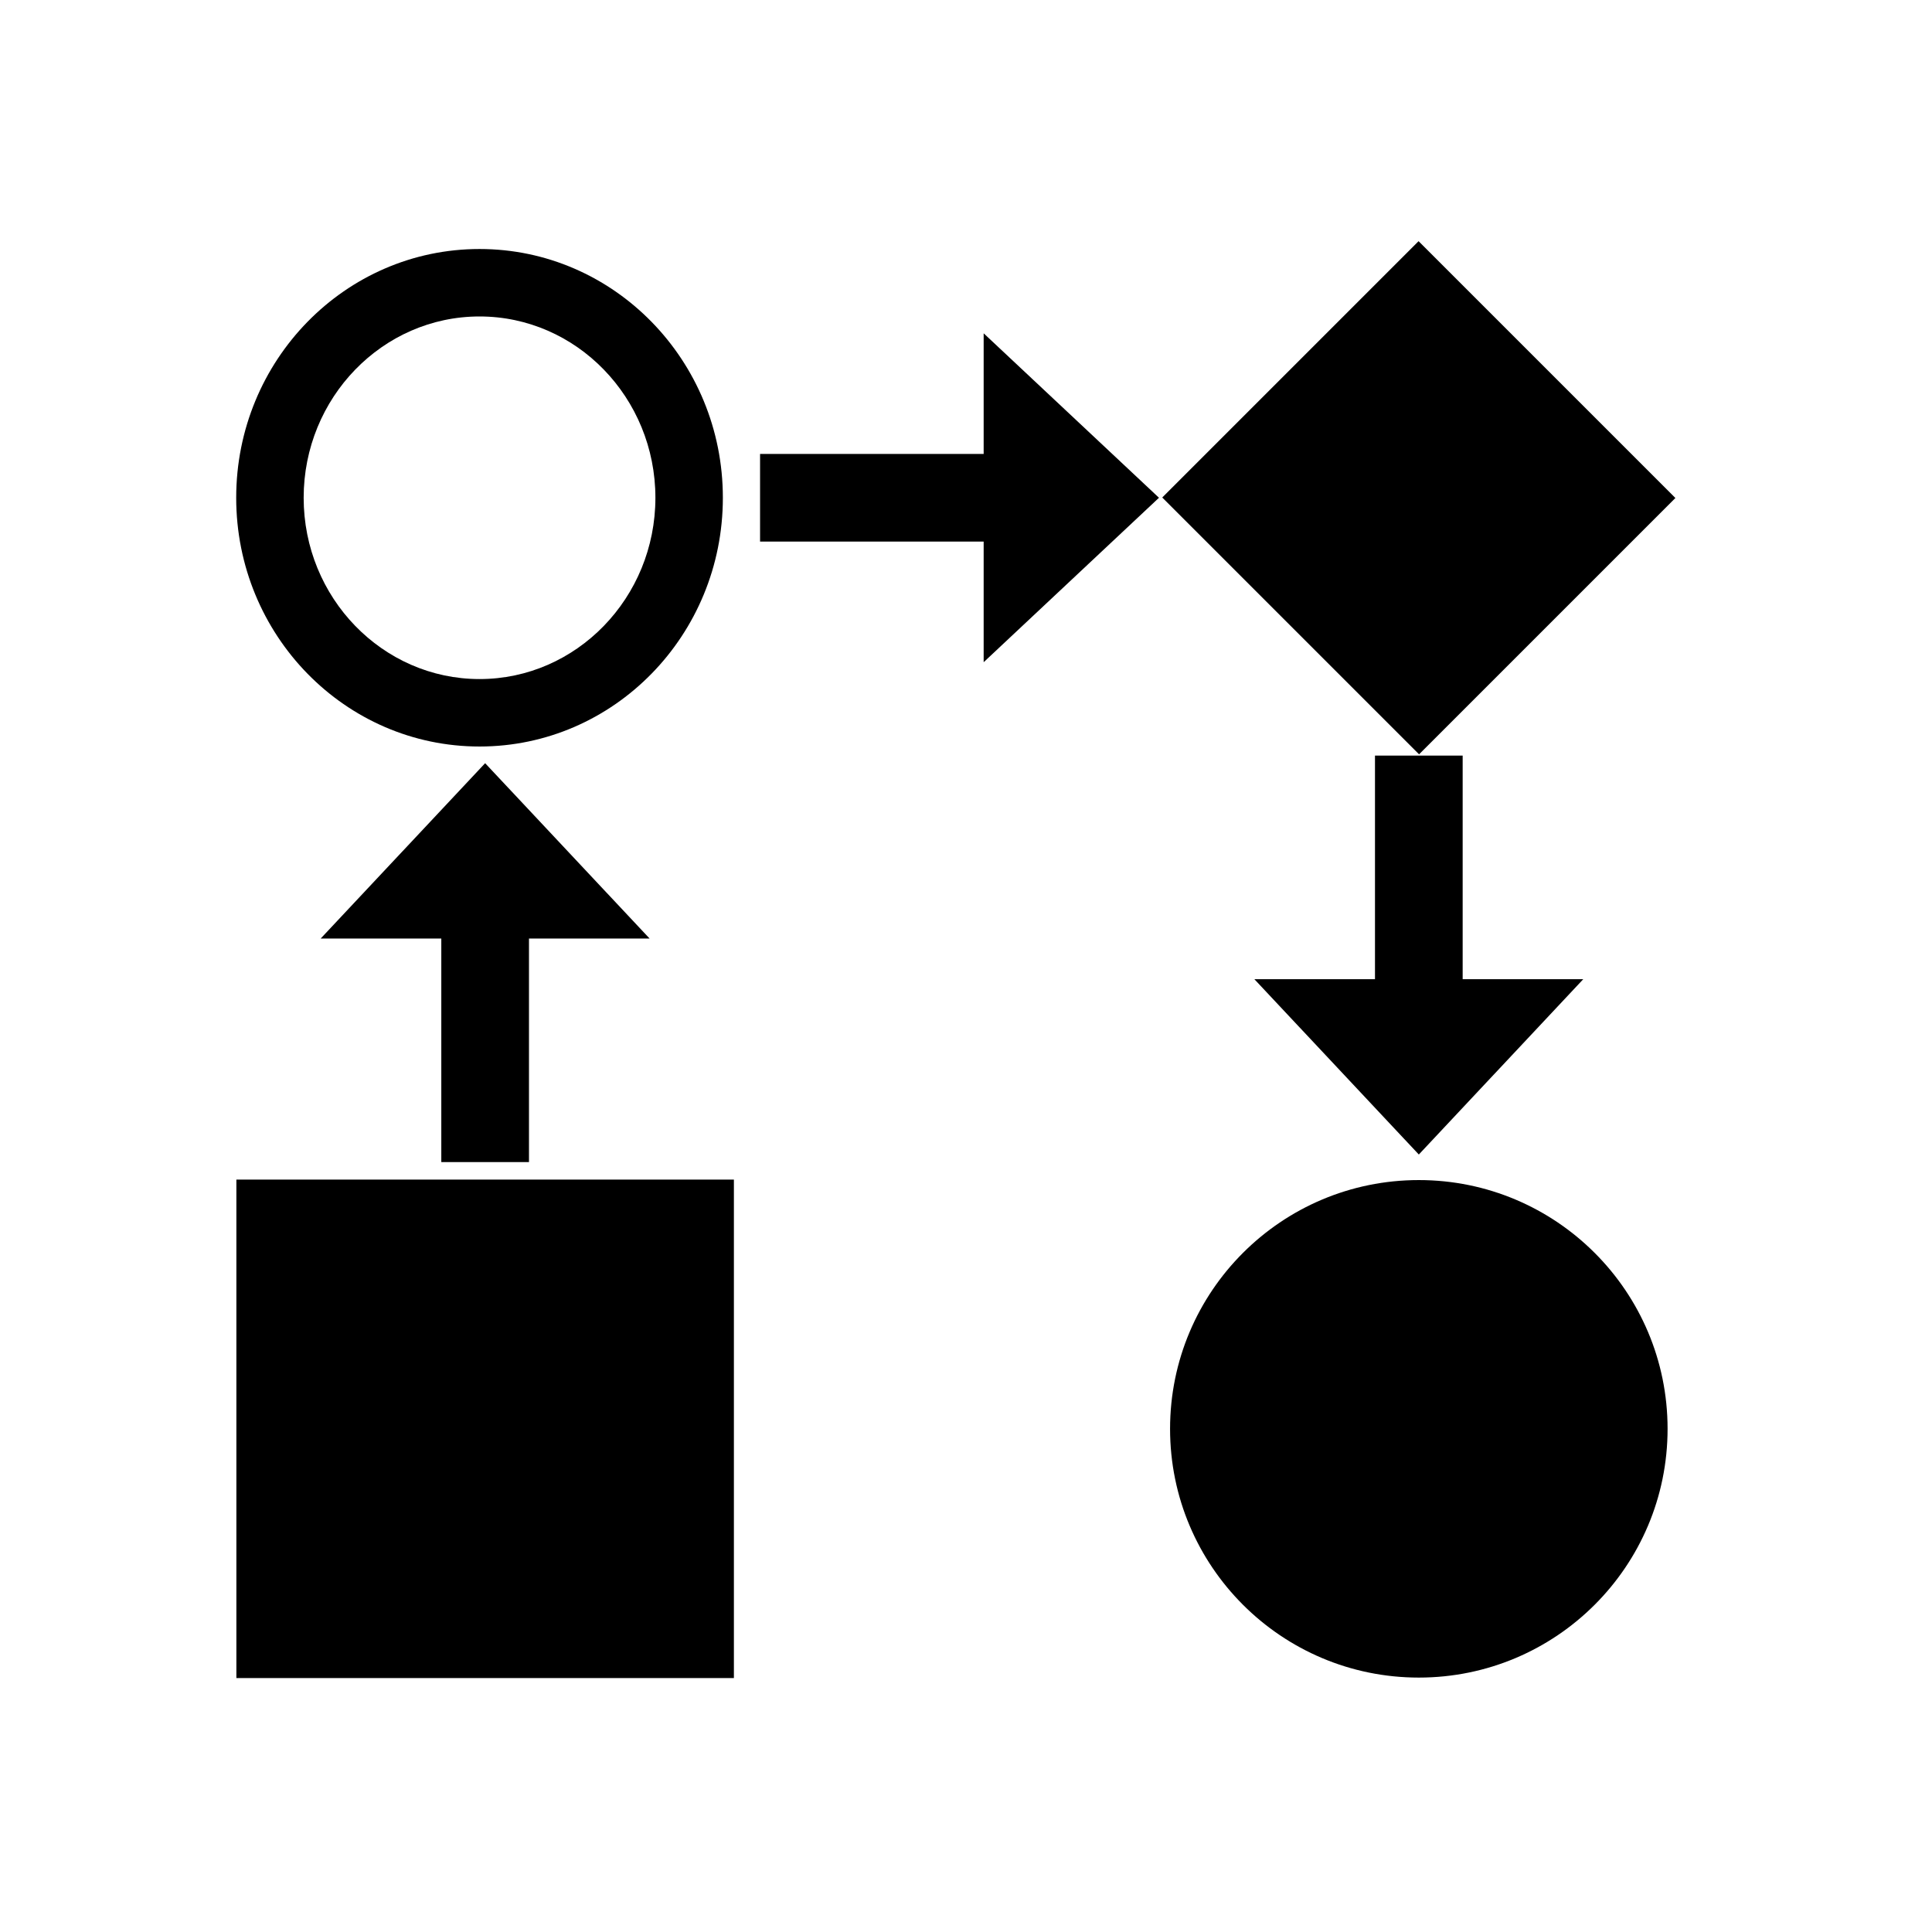
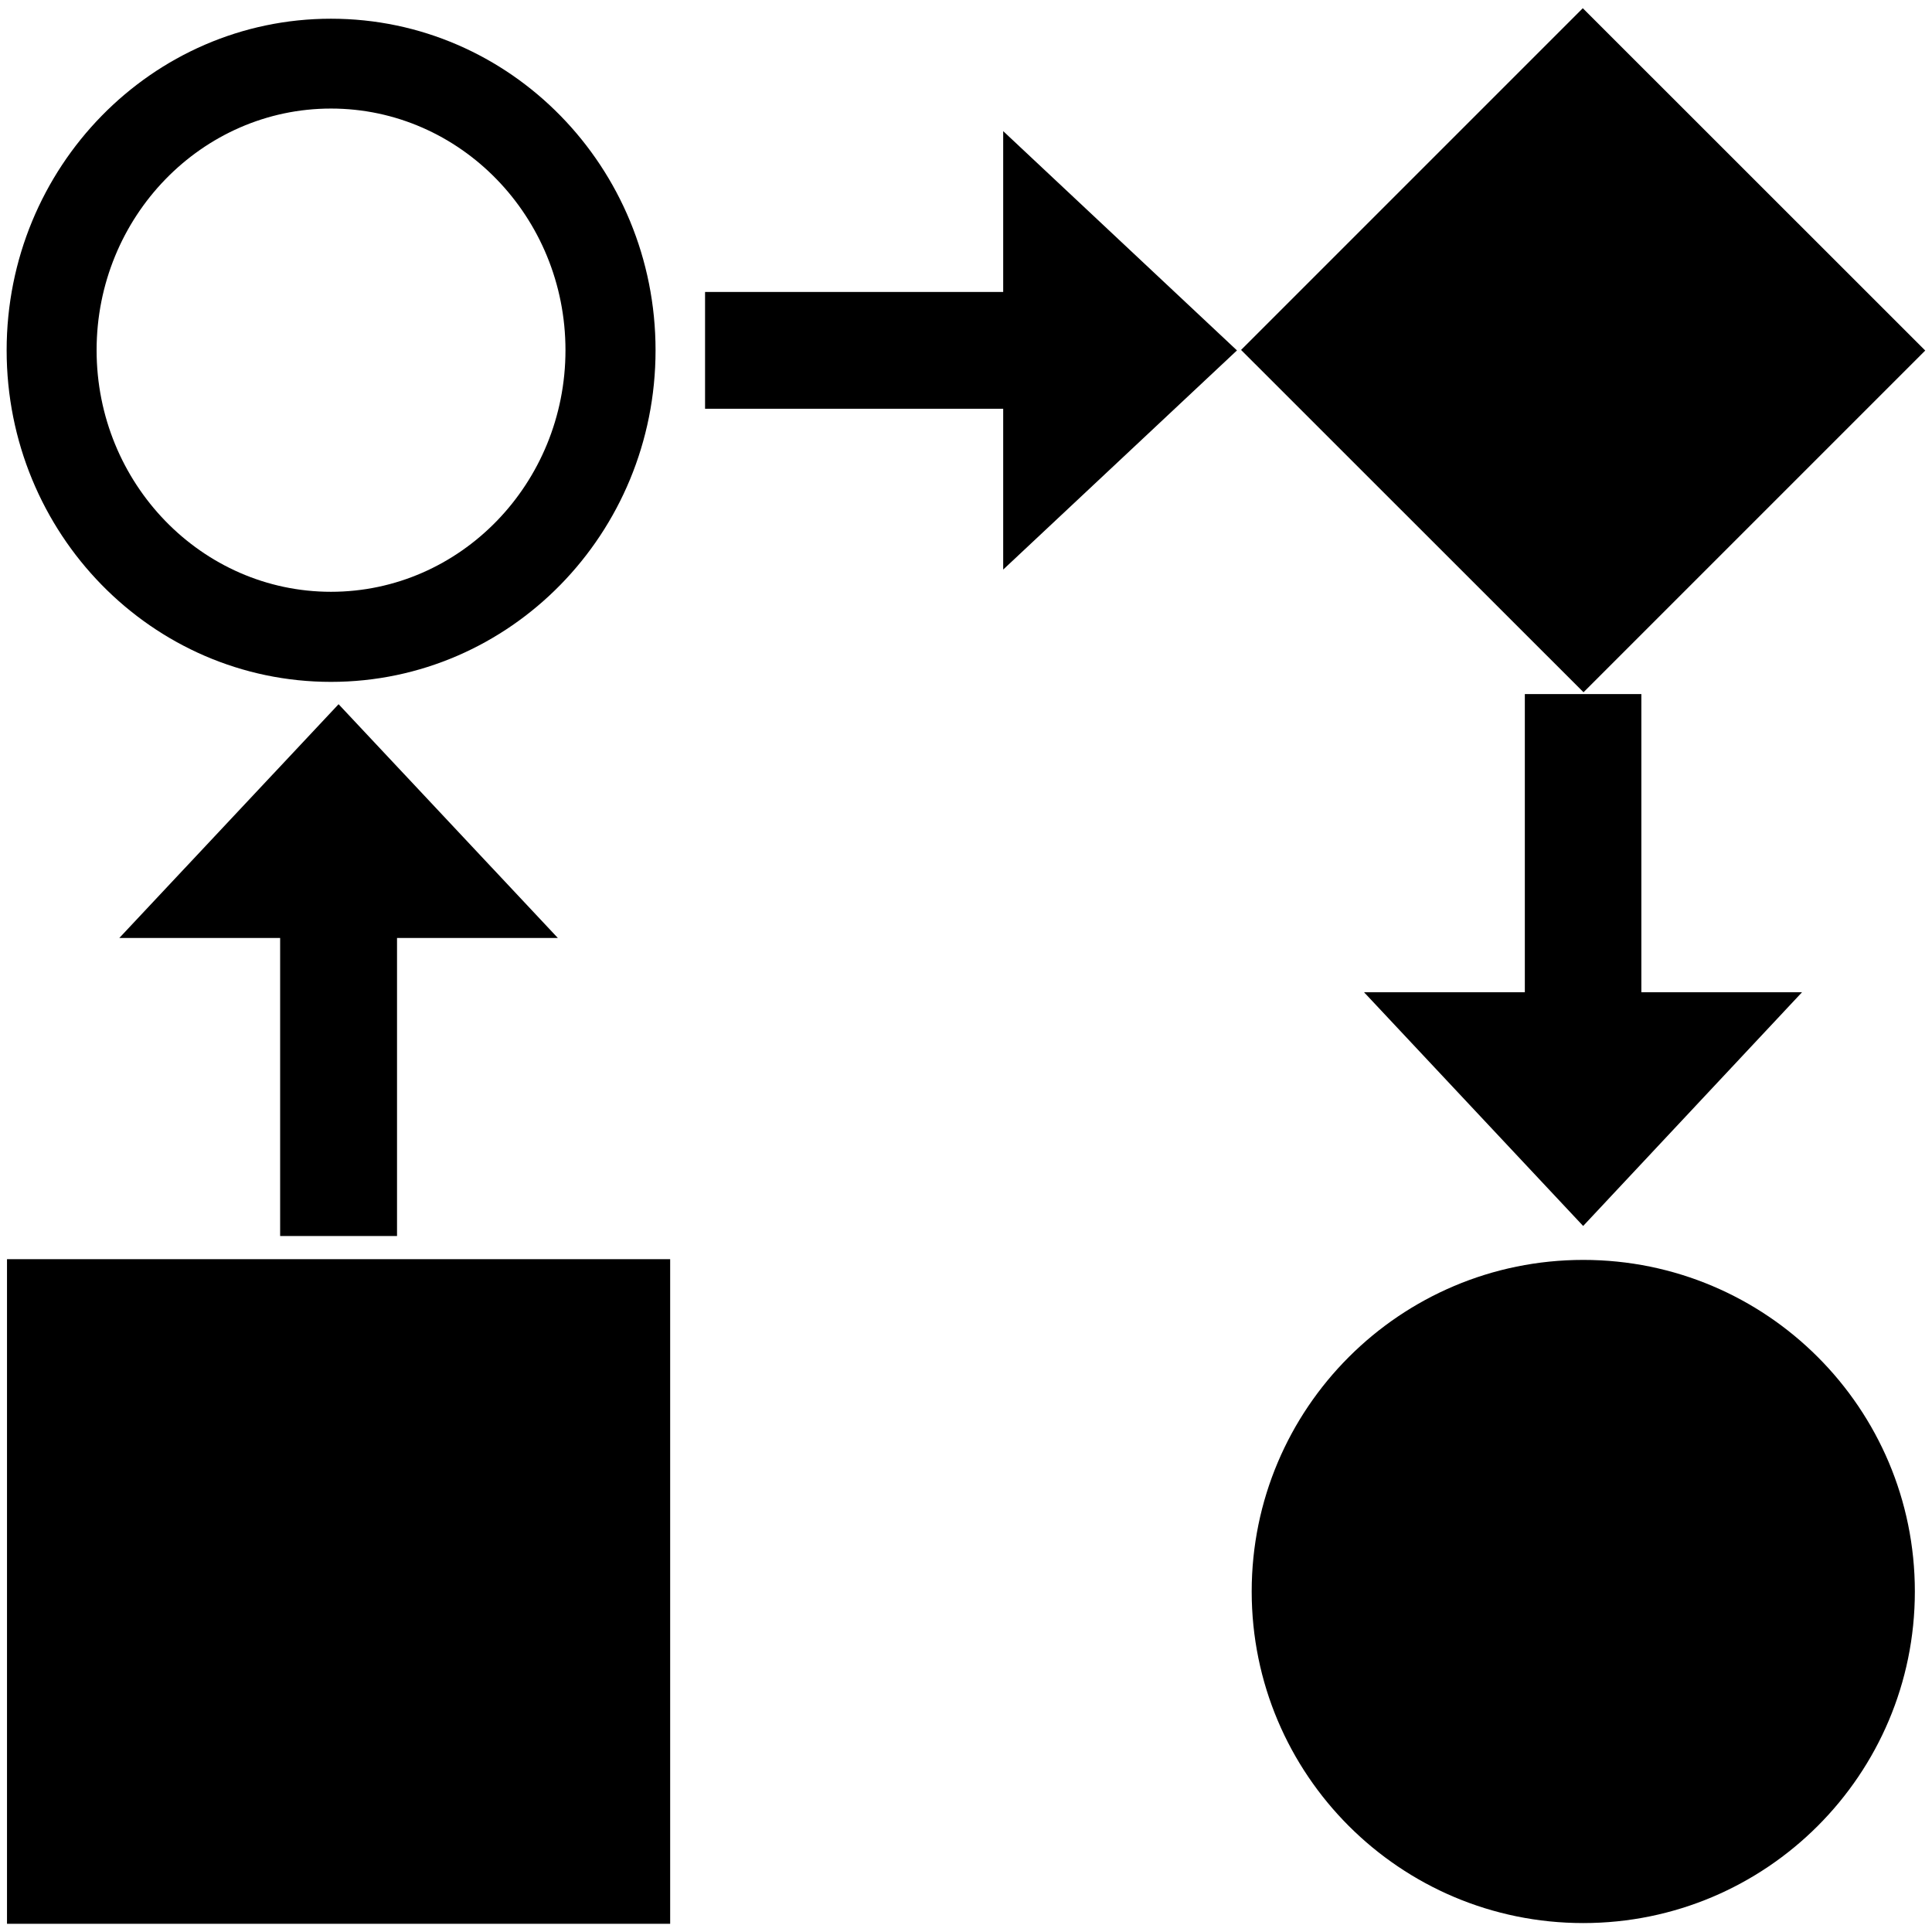
- <svg xmlns="http://www.w3.org/2000/svg" t="1522206833550" class="icon" style="" viewBox="0 0 1024 1024" version="1.1" p-id="2344" width="200" height="200">
-   <defs>
-     <style type="text/css" />
-   </defs>
-   <path d="M254.161 395.671c71.228 0 128.97-59.029 128.97-131.847 0-72.816-57.742-131.847-128.97-131.847s-128.97 59.029-128.97 131.847C125.19 336.641 182.932 395.671 254.161 395.671zM254.161 167.732c51.4 0 93.216 43.107 93.216 96.092 0 52.985-41.816 96.092-93.216 96.092-51.4 0-93.216-43.107-93.216-96.092C160.945 210.839 202.761 167.732 254.161 167.732z" p-id="2345" />
-   <path d="M752.005 757.308m-131.847 0a128.844 128.844 0 1 0 263.694 0 128.844 128.844 0 1 0-263.694 0Z" p-id="2346" />
-   <path d="M125.287 625.208l263.693 0 0 264.199-263.693 0 0-264.199Z" p-id="2347" />
-   <path d="M751.872 127.83l136.118 136.118-135.856 135.856-136.118-136.118 135.856-135.856Z" p-id="2348" />
-   <path d="M280.37 615.942 280.37 497.432 344.293 497.432 257.134 404.508 169.975 497.432 233.899 497.432 233.899 615.942Z" p-id="2349" />
-   <path d="M521.36 240.588 402.85 240.588 402.85 287.06 521.36 287.06 521.36 350.983 614.285 263.824 521.36 176.665Z" p-id="2350" />
-   <path d="M728.77 400.481 728.77 518.991 664.846 518.991 752.005 611.916 839.164 518.991 775.241 518.991 775.241 400.481Z" p-id="2351" />
+ <svg xmlns="http://www.w3.org/2000/svg" version="1.1" id="图层_1" x="0px" y="0px" width="16px" height="16px" viewBox="0 0 16 16" enable-background="new 0 0 16 16" xml:space="preserve">
+   <path d="M2.741,5.647c1.484,0,2.688-1.229,2.688-2.746S4.227,0.155,2.741,0.155c-1.482,0-2.686,1.229-2.686,2.746  S1.257,5.647,2.741,5.647z M2.741,0.899c1.071,0,1.942,0.897,1.942,2.001S3.813,4.901,2.741,4.901C1.671,4.901,0.8,4.004,0.8,2.9  S1.671,0.899,2.741,0.899z" />
+   <path d="M10.366,13.18c0,1.517,1.229,2.746,2.746,2.746c1.516,0,2.746-1.229,2.746-2.746c0-1.518-1.23-2.746-2.746-2.746  C11.595,10.434,10.366,11.664,10.366,13.18z" />
+   <path d="M0.058,10.428H5.55v5.504H0.058V10.428z" />
+   <path d="M13.108,0.068l2.836,2.835l-2.83,2.83l-2.836-2.835L13.108,0.068z" />
+   <path d="M3.288,10.235V7.768H4.62L2.804,5.832L0.988,7.768H2.32v2.468H3.288z" />
+   <path d="M8.308,2.418H5.839v0.967h2.469v1.332l1.936-1.815L8.308,1.086V2.418z" />
+   <path d="M12.628,5.748v2.469h-1.332l1.815,1.936l1.813-1.936h-1.331V5.748H12.628z" />
</svg>
